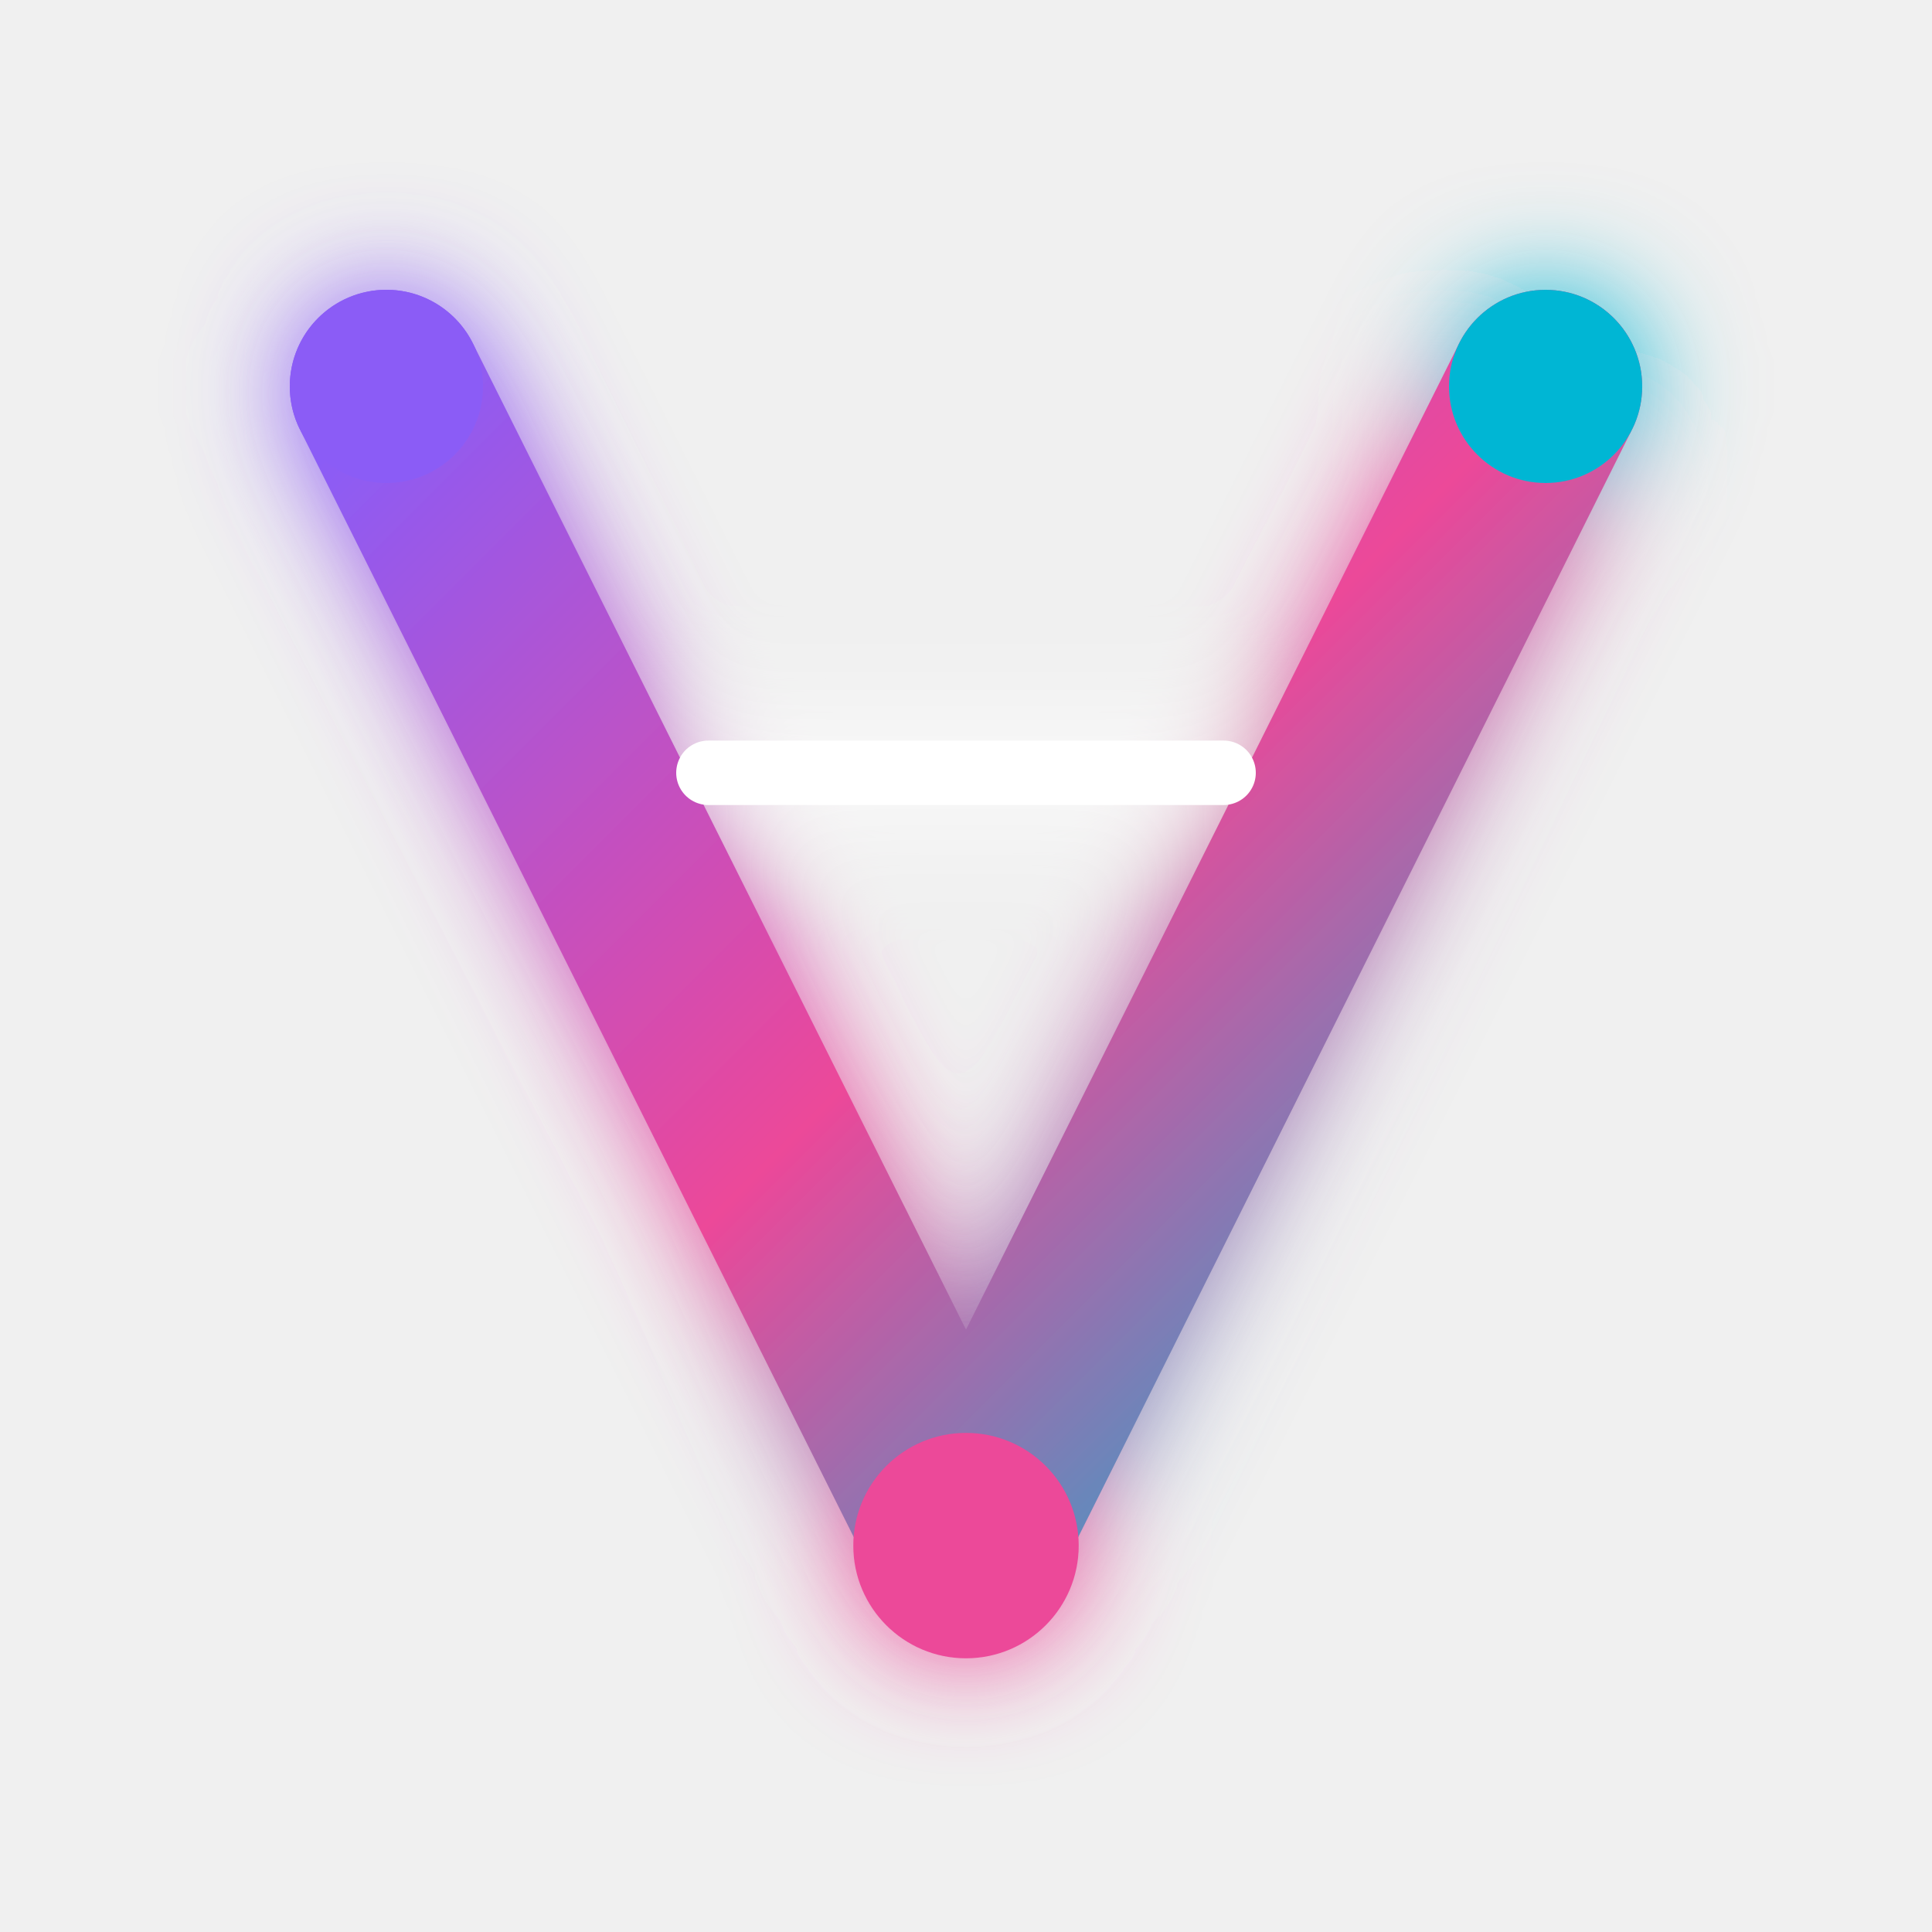
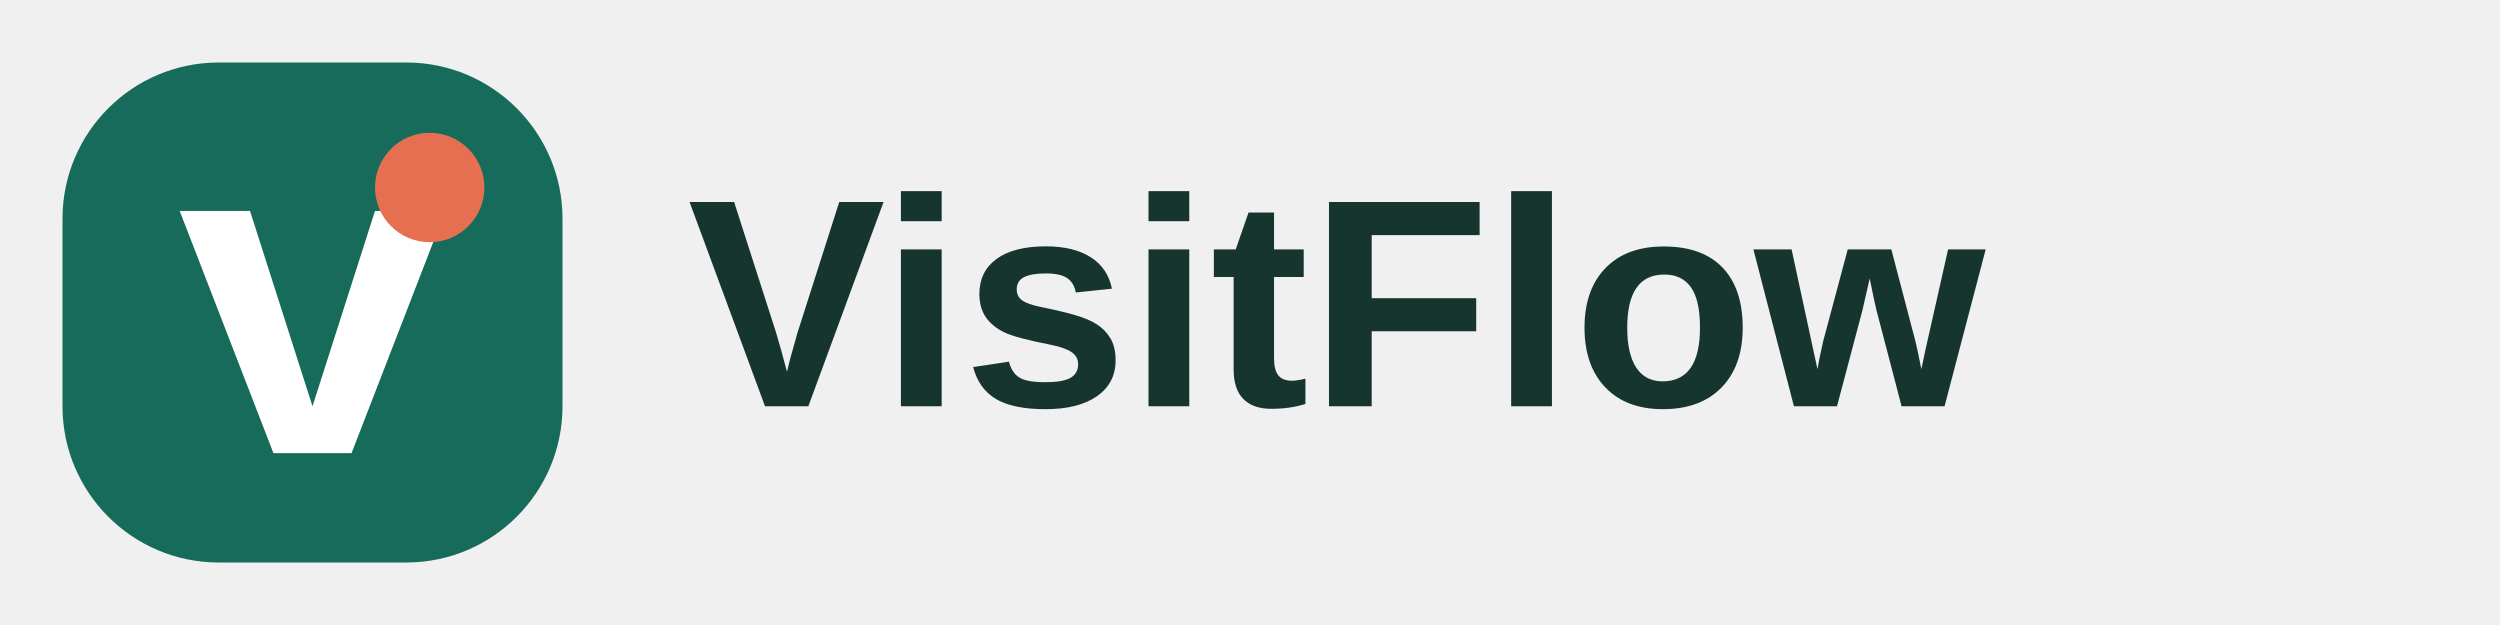
- <svg xmlns="http://www.w3.org/2000/svg" viewBox="0 0 120 120" width="120" height="120">
-   <defs>
-     <linearGradient id="visitflow-edge-grad" x1="0%" y1="0%" x2="100%" y2="100%">
-       <stop offset="0%" stop-color="#8b5cf6" />
-       <stop offset="50%" stop-color="#ec4899" />
-       <stop offset="100%" stop-color="#06b6d4" />
-     </linearGradient>
-     <filter id="edge-glow" x="-30%" y="-30%" width="160%" height="160%">
-       <feGaussianBlur stdDeviation="3.5" result="blur" />
-       <feMerge>
-         <feMergeNode in="blur" />
-         <feMergeNode in="SourceGraphic" />
-       </feMerge>
-     </filter>
-   </defs>
-   <g filter="url(#edge-glow)">
-     <path d="M 24 24 L 60 96 L 96 24" fill="none" stroke="url(#visitflow-edge-grad)" stroke-width="12" stroke-linecap="round" stroke-linejoin="round" />
-     <circle cx="24" cy="24" r="6" fill="#8b5cf6" />
-     <circle cx="60" cy="96" r="7" fill="#ec4899" />
-     <circle cx="96" cy="24" r="6" fill="#06b6d4" />
-     <path d="M 44 48 L 76 48" fill="none" stroke="#ffffff" stroke-width="4" stroke-linecap="round" />
-   </g>
+ <svg xmlns="http://www.w3.org/2000/svg" viewBox="0 0 320 80">
+   <rect width="64" height="64" x="8" y="8" rx="20" fill="#176b5b" />
+   <path d="M23 27h9l8 25 8-25h9L45 58H35z" fill="#fff" />
+   <circle cx="55" cy="24" r="7" fill="#e76f51" />
+   <text x="88" y="52" font-family="Arial,sans-serif" font-size="38" font-weight="700" fill="#17352f">VisitFlow</text>
</svg>
